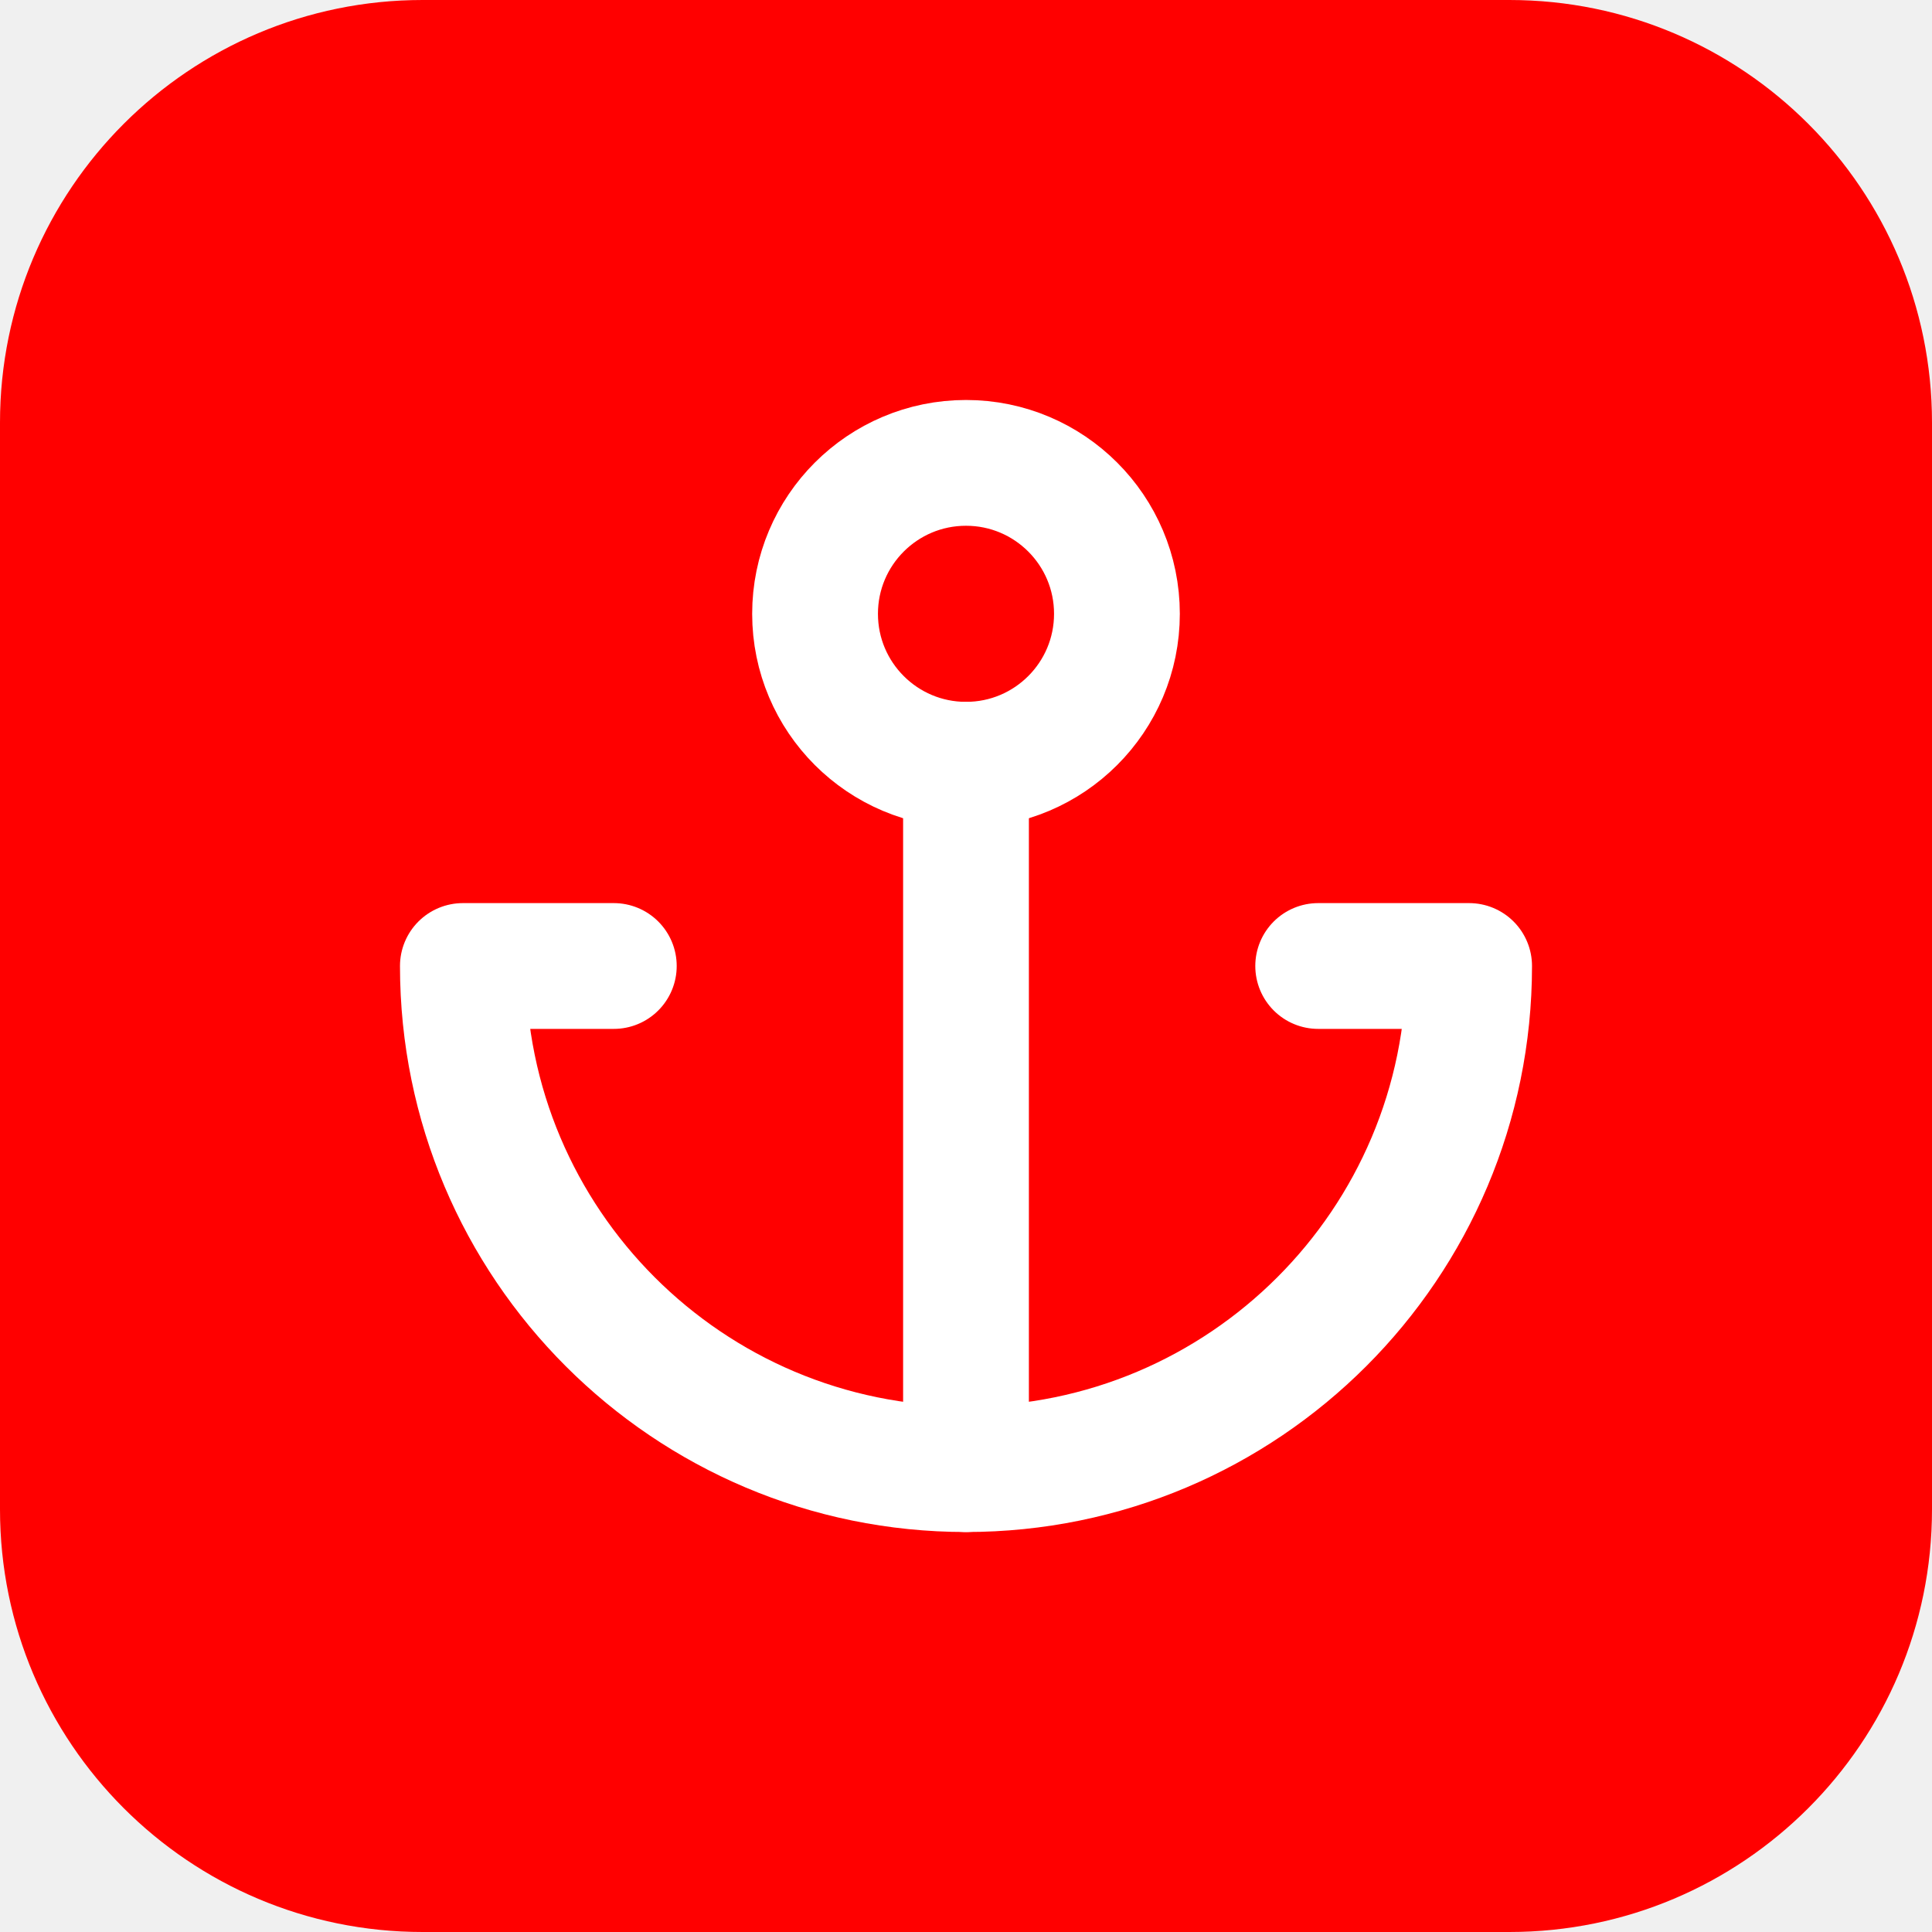
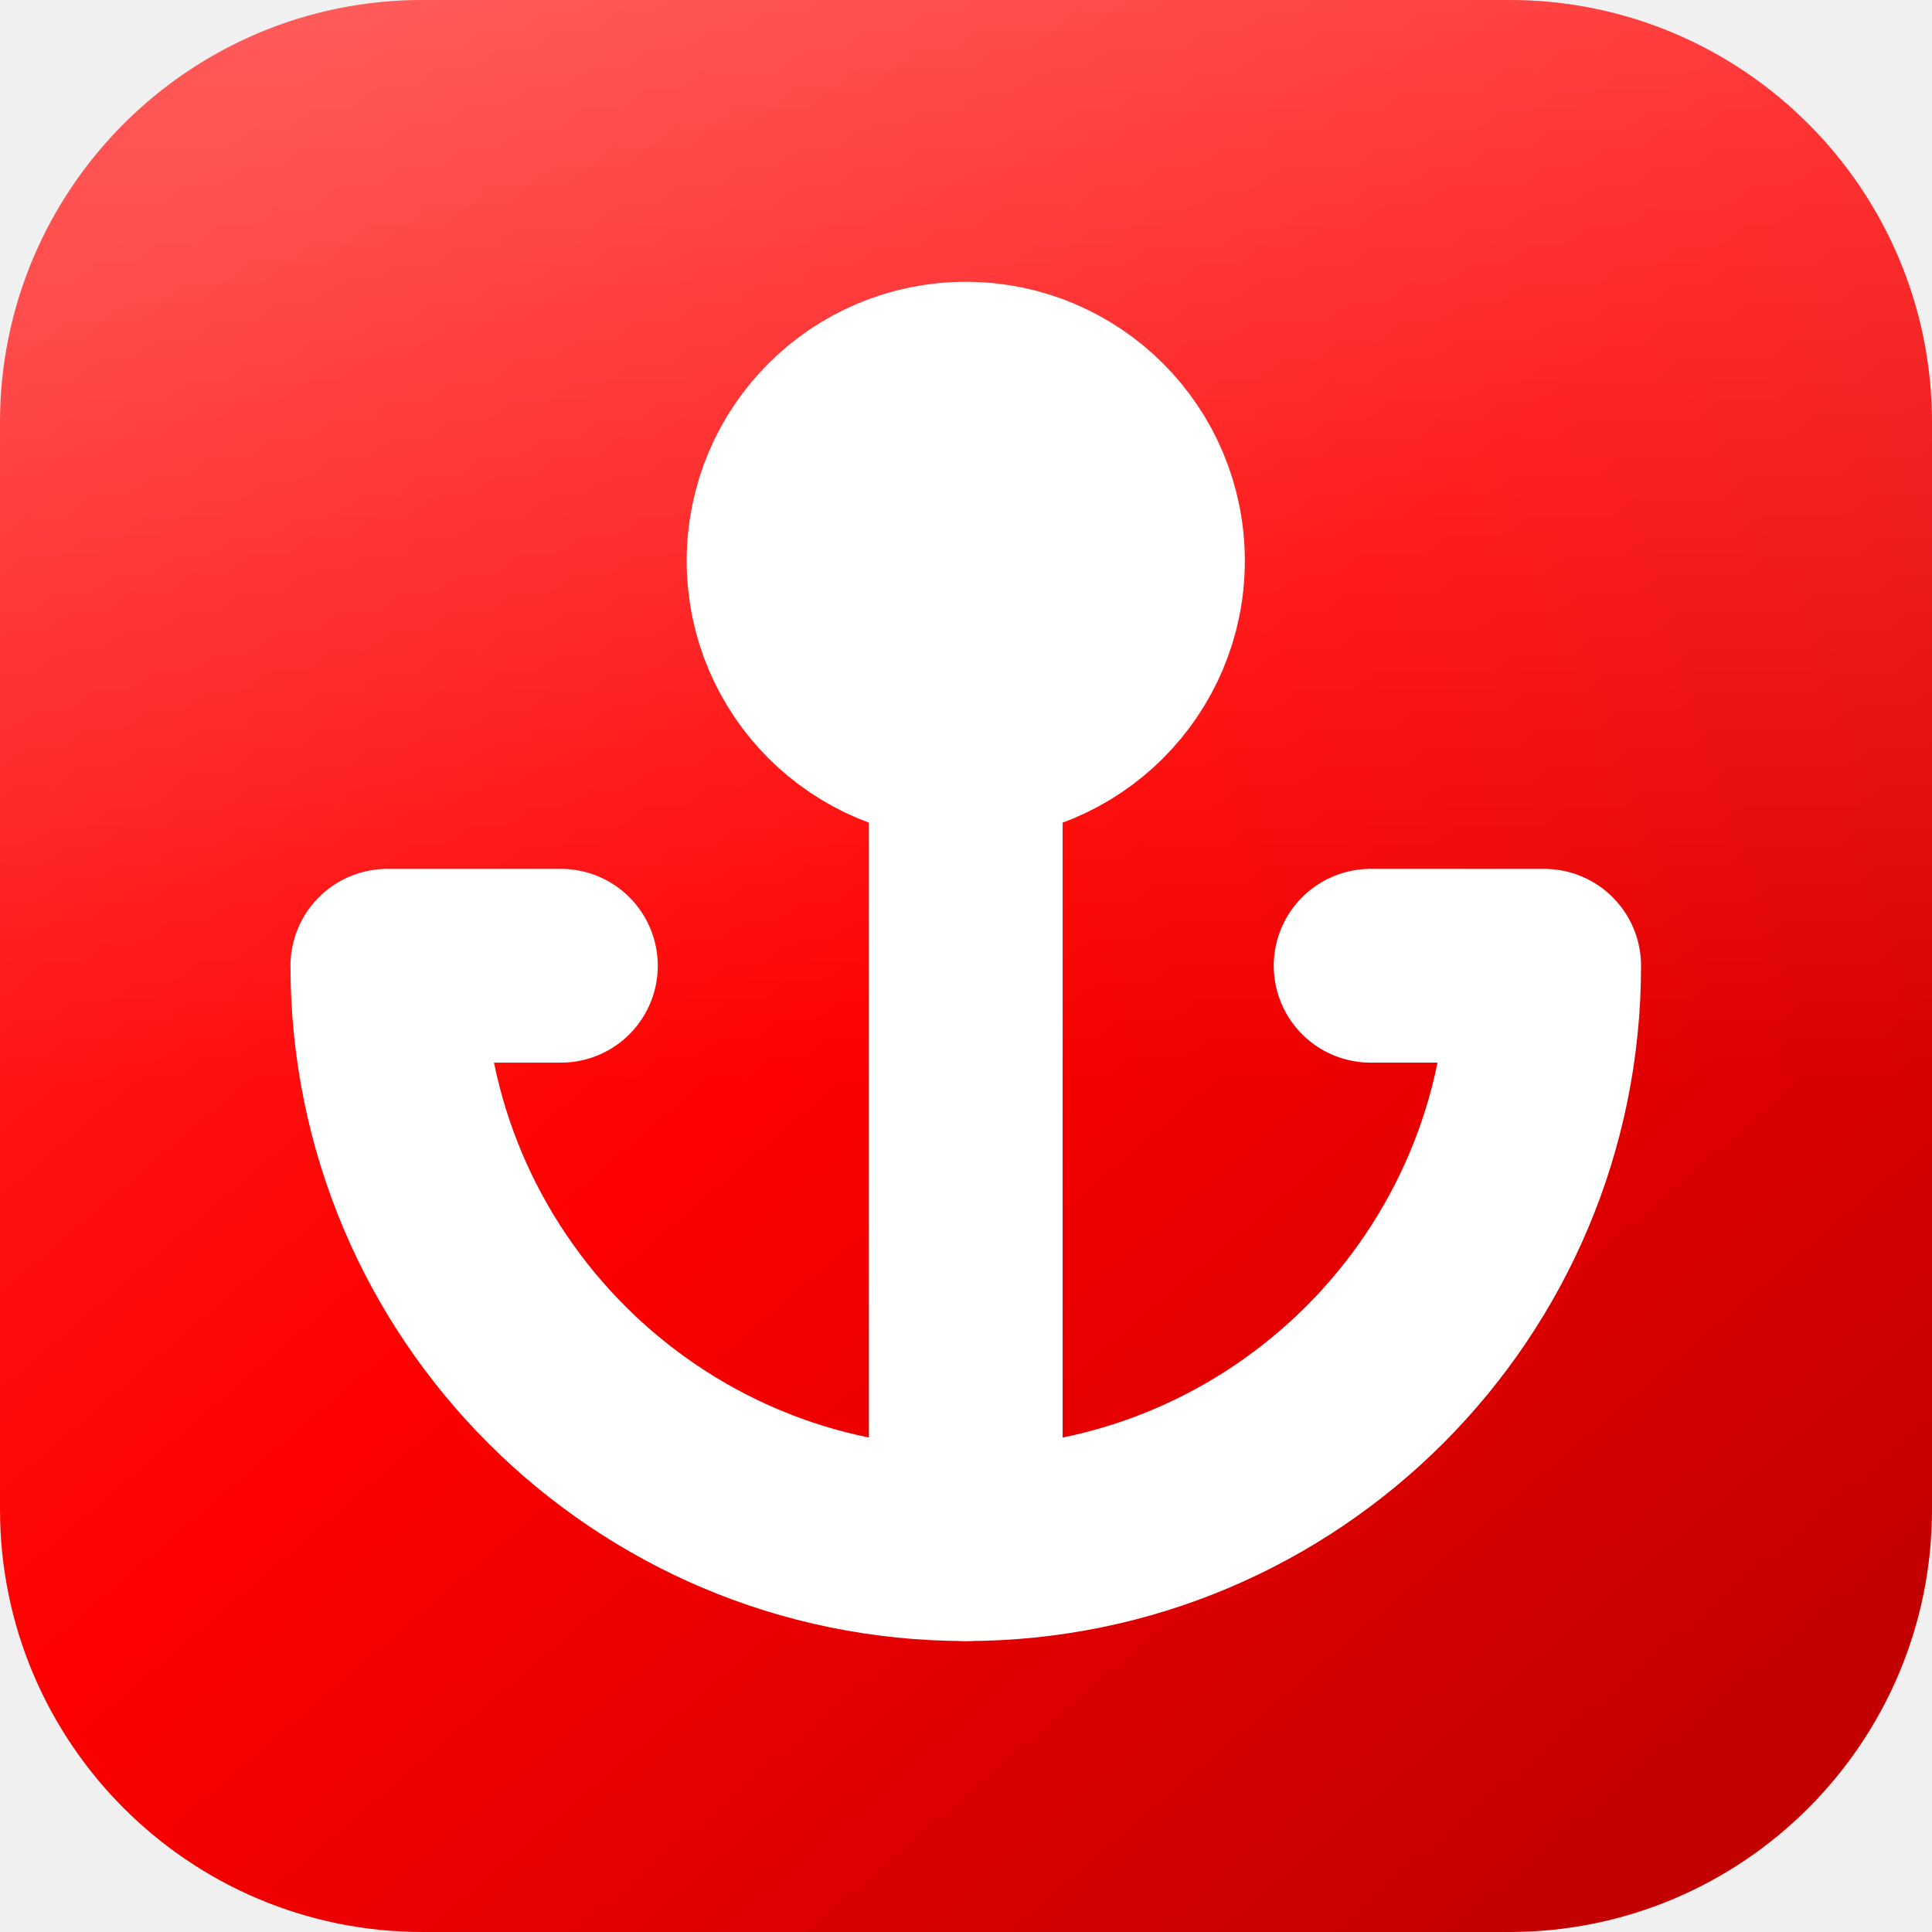
<svg xmlns="http://www.w3.org/2000/svg" viewBox="0 0 32 32" fill="none">
-   <rect width="32" height="32" rx="7" fill="#FF0000" />
-   <g transform="translate(6 6) scale(0.83333)" stroke="#FFFFFF" stroke-width="2.5" stroke-linecap="round" stroke-linejoin="round" fill="none">
-     <circle cx="12" cy="5" r="3" />
+   <defs>
+     <linearGradient id="tile" x1="4" y1="2" x2="28" y2="30" gradientUnits="userSpaceOnUse">
+       <stop offset="0%" stop-color="#FF2B2B" />
+       <stop offset="48%" stop-color="#FF0000" />
+       <stop offset="100%" stop-color="#C20000" />
+     </linearGradient>
+     <linearGradient id="sheen" x1="16" y1="0" x2="16" y2="18" gradientUnits="userSpaceOnUse">
+       <stop offset="0%" stop-color="#FFFFFF" stop-opacity="0.22" />
+       <stop offset="100%" stop-color="#FFFFFF" stop-opacity="0" />
+     </linearGradient>
+   </defs>
+   <rect width="32" height="32" rx="7" fill="url(#tile)" />
+   <rect width="32" height="32" rx="7" fill="url(#sheen)" />
+   <g transform="translate(4.5 4.5) scale(0.958)" stroke="#FFFFFF" stroke-width="3.35" stroke-linecap="round" stroke-linejoin="round" fill="none">
+     <circle cx="12" cy="5" r="3.15" fill="#FFFFFF" />
    <path d="M12 22V8" />
    <path d="M5 12H2a10 10 0 0 0 20 0h-3" />
  </g>
</svg>
